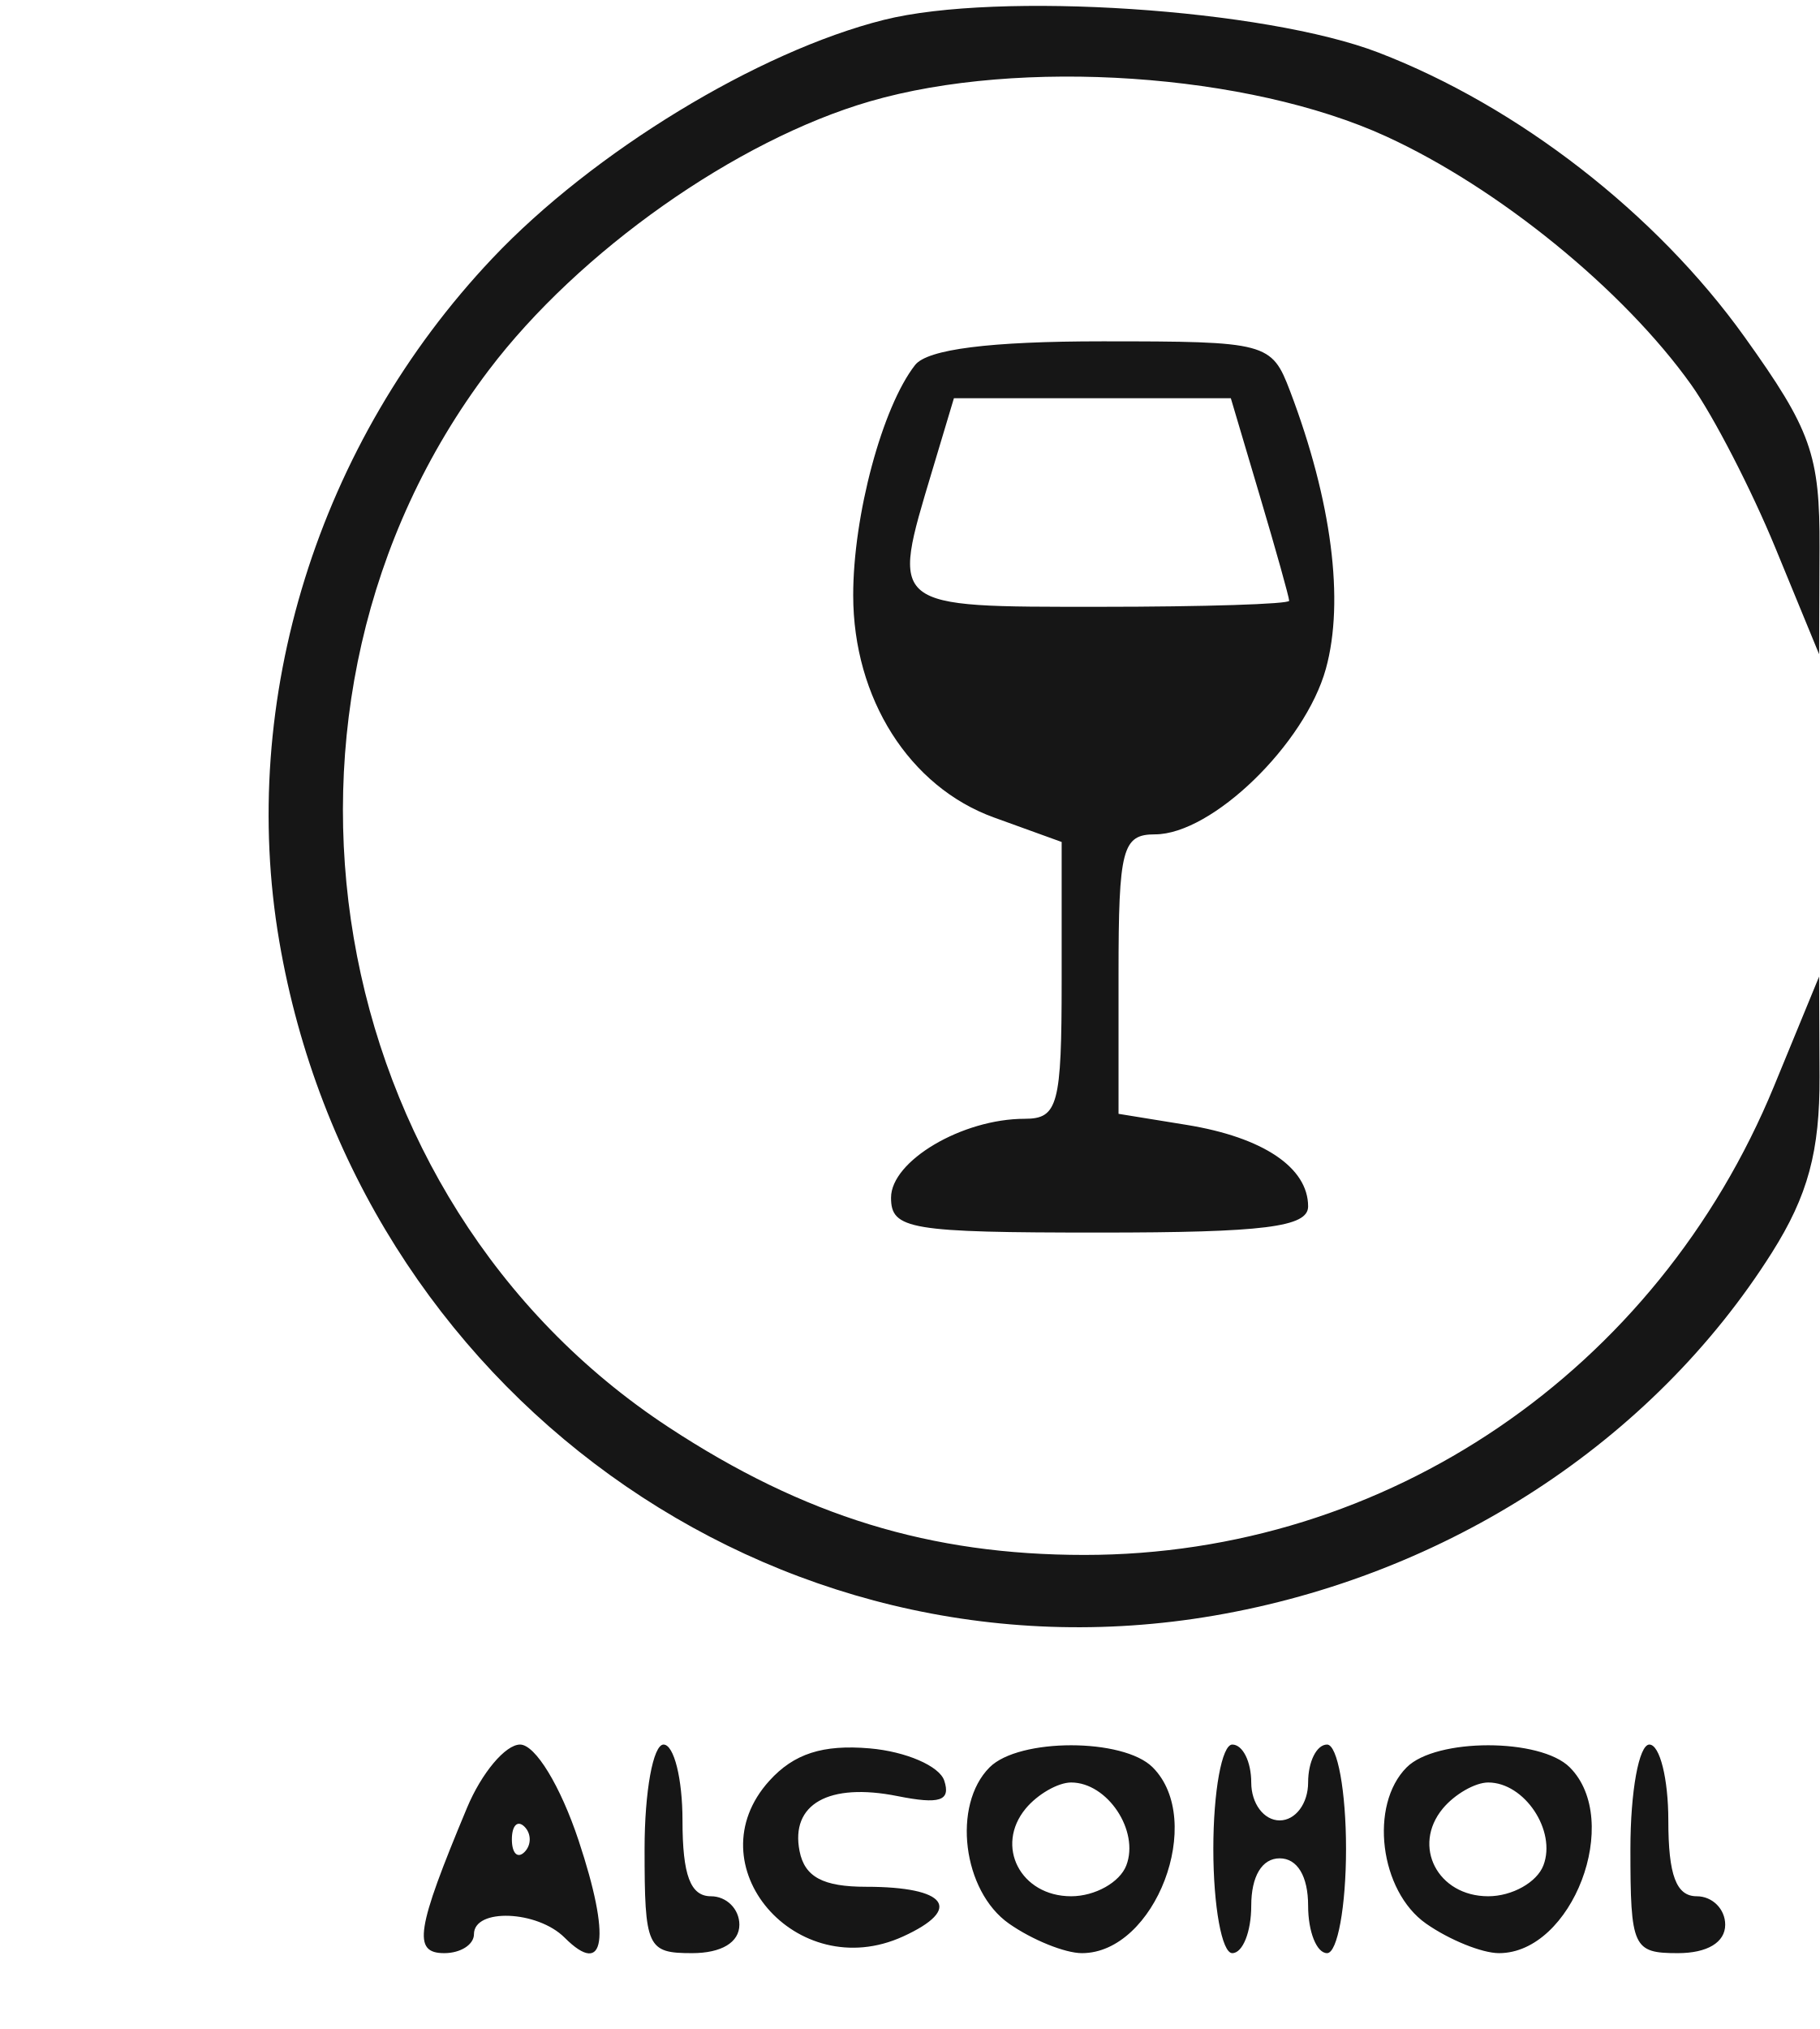
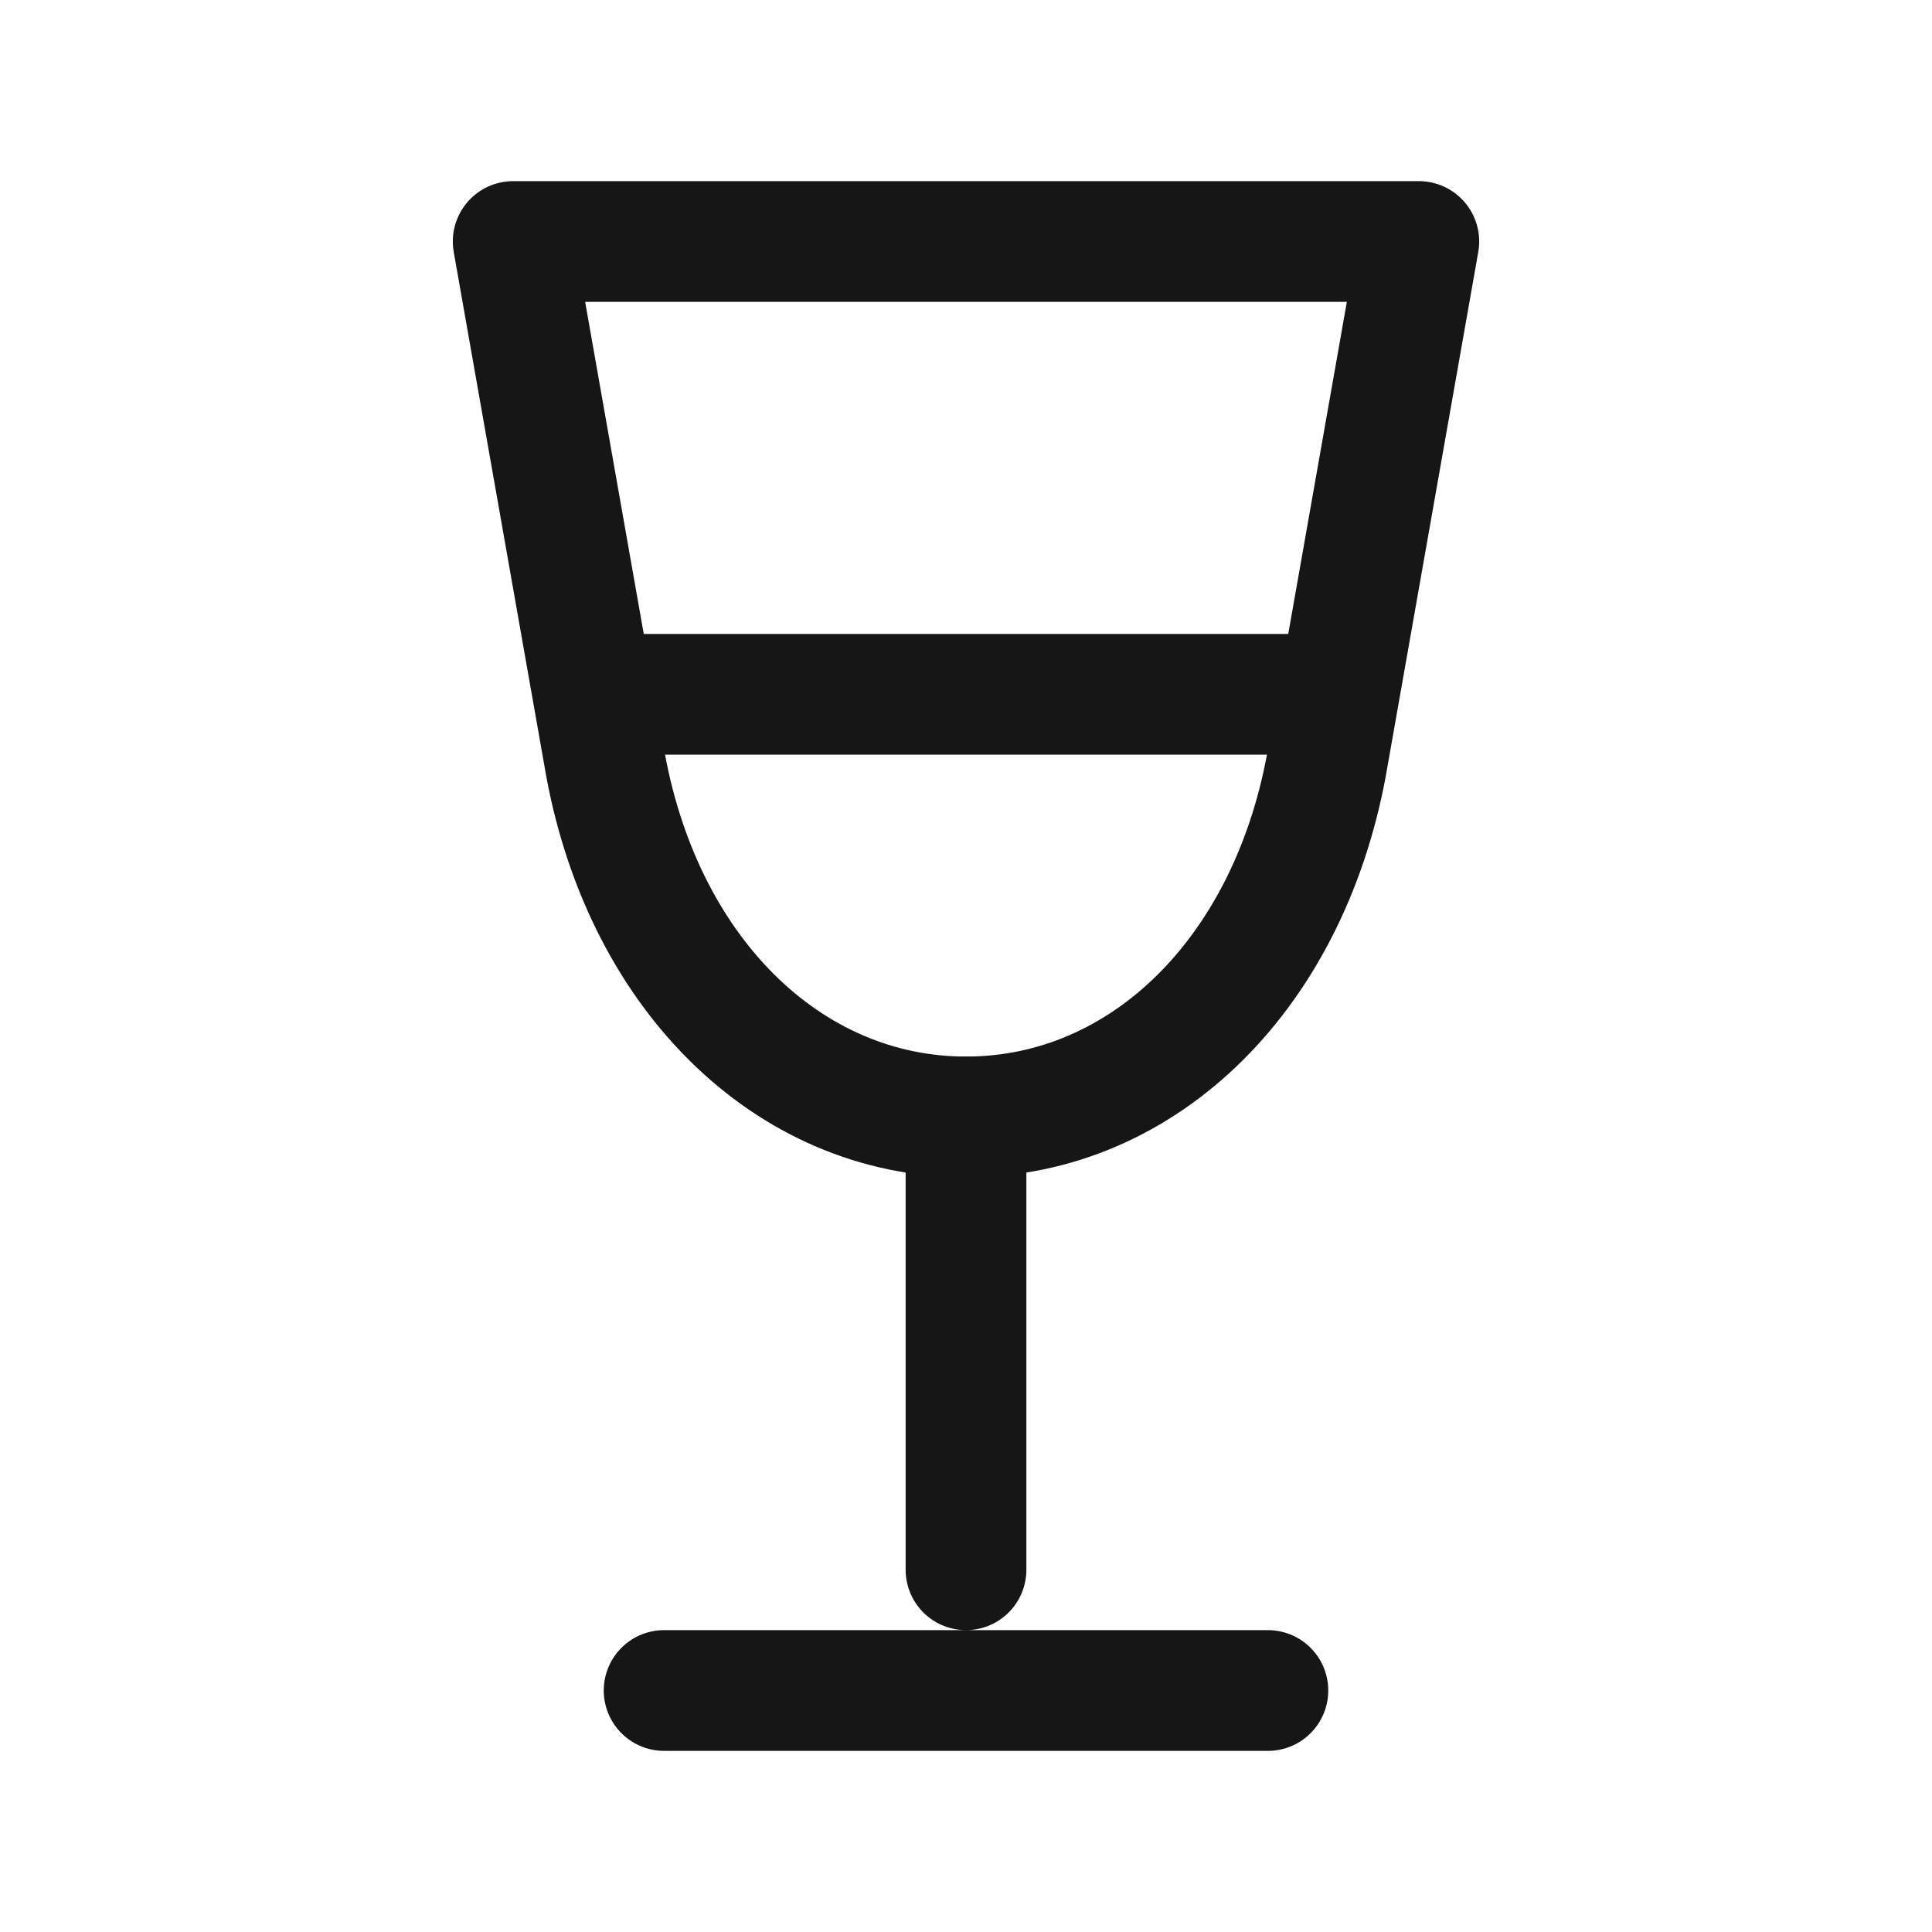
- <svg xmlns="http://www.w3.org/2000/svg" role="img" aria-label="alcohol" width="96" height="107" viewBox="0 0 96 107" version="1.1">
-   <path d="M 46.618 1.049 C 39.980 2.716, 31.273 8.018, 25.973 13.622 C 16.780 23.342, 12.549 36.903, 14.733 49.648 C 18.787 73.321, 40.790 89.187, 64.035 85.201 C 76.315 83.095, 87.164 76.037, 93.466 66.054 C 95.363 63.048, 95.994 60.716, 95.976 56.770 L 95.953 51.500 93.579 57.271 C 87.395 72.309, 73.140 82, 57.203 82 C 49.073 82, 42.409 79.954, 35.265 75.263 C 16.926 63.222, 12.480 37.079, 25.784 19.517 C 30.532 13.248, 38.834 7.395, 45.883 5.346 C 53.805 3.043, 65.842 3.860, 73.120 7.195 C 79.036 9.906, 85.643 15.285, 89.211 20.296 C 90.381 21.940, 92.377 25.808, 93.646 28.892 L 95.953 34.500 95.976 28.913 C 95.997 23.976, 95.536 22.677, 92.013 17.757 C 87.360 11.260, 80.085 5.611, 72.719 2.775 C 66.719 0.465, 52.649 -0.465, 46.618 1.049 M 48.268 19.250 C 46.537 21.463, 45 27.186, 45.004 31.399 C 45.009 36.832, 47.967 41.497, 52.431 43.111 L 56 44.402 56 51.701 C 56 58.275, 55.806 59, 54.047 59 C 50.759 59, 47 61.219, 47 63.161 C 47 64.835, 47.987 65, 58 65 C 66.677 65, 69 64.709, 69 63.622 C 69 61.571, 66.621 59.975, 62.589 59.321 L 59 58.738 59 51.369 C 59 44.765, 59.200 44, 60.923 44 C 63.928 44, 68.839 39.241, 69.937 35.266 C 70.926 31.686, 70.244 26.403, 68.050 20.631 C 67.073 18.062, 66.841 18, 58.147 18 C 52.213 18, 48.919 18.417, 48.268 19.250 M 49.158 24.866 C 46.989 32.107, 46.856 32, 58 32 C 63.500 32, 68 31.857, 68 31.682 C 68 31.506, 67.308 29.031, 66.461 26.182 L 64.923 21 57.620 21 L 50.317 21 49.158 24.866 M 24.633 95.337 C 21.948 101.762, 21.754 103, 23.433 103 C 24.295 103, 25 102.550, 25 102 C 25 100.615, 28.343 100.743, 29.783 102.183 C 31.926 104.326, 32.231 102.211, 30.522 97.065 C 29.562 94.177, 28.235 92, 27.433 92 C 26.660 92, 25.399 93.502, 24.633 95.337 M 34 97.500 C 34 102.700, 34.136 103, 36.500 103 C 38.056 103, 39 102.433, 39 101.500 C 39 100.675, 38.325 100, 37.500 100 C 36.417 100, 36 98.889, 36 96 C 36 93.800, 35.550 92, 35 92 C 34.450 92, 34 94.475, 34 97.500 M 40.580 93.911 C 36.567 98.346, 42.007 104.685, 47.629 102.123 C 50.816 100.671, 49.948 99.500, 45.686 99.500 C 43.411 99.500, 42.444 98.982, 42.175 97.620 C 41.684 95.137, 43.718 93.994, 47.337 94.717 C 49.572 95.164, 50.158 94.971, 49.807 93.902 C 49.553 93.131, 47.782 92.366, 45.872 92.201 C 43.396 91.989, 41.875 92.480, 40.580 93.911 M 52.200 93.200 C 50.211 95.189, 50.774 99.728, 53.223 101.443 C 54.445 102.299, 56.175 103, 57.068 103 C 60.935 103, 63.601 96.001, 60.800 93.200 C 59.250 91.650, 53.750 91.650, 52.200 93.200 M 64 97.500 C 64 100.525, 64.450 103, 65 103 C 65.550 103, 66 101.875, 66 100.500 C 66 98.944, 66.567 98, 67.500 98 C 68.433 98, 69 98.944, 69 100.500 C 69 101.875, 69.450 103, 70 103 C 70.550 103, 71 100.525, 71 97.500 C 71 94.475, 70.550 92, 70 92 C 69.450 92, 69 92.900, 69 94 C 69 95.111, 68.333 96, 67.500 96 C 66.667 96, 66 95.111, 66 94 C 66 92.900, 65.550 92, 65 92 C 64.450 92, 64 94.475, 64 97.500 M 74.200 93.200 C 72.211 95.189, 72.774 99.728, 75.223 101.443 C 76.445 102.299, 78.175 103, 79.068 103 C 82.935 103, 85.601 96.001, 82.800 93.200 C 81.250 91.650, 75.750 91.650, 74.200 93.200 M 86 97.500 C 86 102.700, 86.136 103, 88.500 103 C 90.056 103, 91 102.433, 91 101.500 C 91 100.675, 90.325 100, 89.500 100 C 88.417 100, 88 98.889, 88 96 C 88 93.800, 87.550 92, 87 92 C 86.450 92, 86 94.475, 86 97.500 M 54.105 95.373 C 52.462 97.353, 53.832 100, 56.500 100 C 57.757 100, 59.067 99.268, 59.410 98.373 C 60.111 96.548, 58.415 94, 56.500 94 C 55.810 94, 54.732 94.618, 54.105 95.373 M 76.105 95.373 C 74.462 97.353, 75.832 100, 78.500 100 C 79.757 100, 81.067 99.268, 81.410 98.373 C 82.111 96.548, 80.415 94, 78.500 94 C 77.810 94, 76.732 94.618, 76.105 95.373 M 27 97 C 27 97.733, 27.300 98.033, 27.667 97.667 C 28.033 97.300, 28.033 96.700, 27.667 96.333 C 27.300 95.967, 27 96.267, 27 97" stroke="none" fill="#161616" fill-rule="evenodd" />
+ <svg xmlns="http://www.w3.org/2000/svg" viewBox="0 0 64 64" fill="none" stroke="#161616" stroke-width="4" stroke-linecap="round" stroke-linejoin="round">
+   <path d="M17 8h30l-3 17c-1.2 7.2-6.1 12-12 12s-10.8-4.8-12-12L17 8Z" />
+   <path d="M21 23h22M32 37v15M22 56h20" />
</svg>
